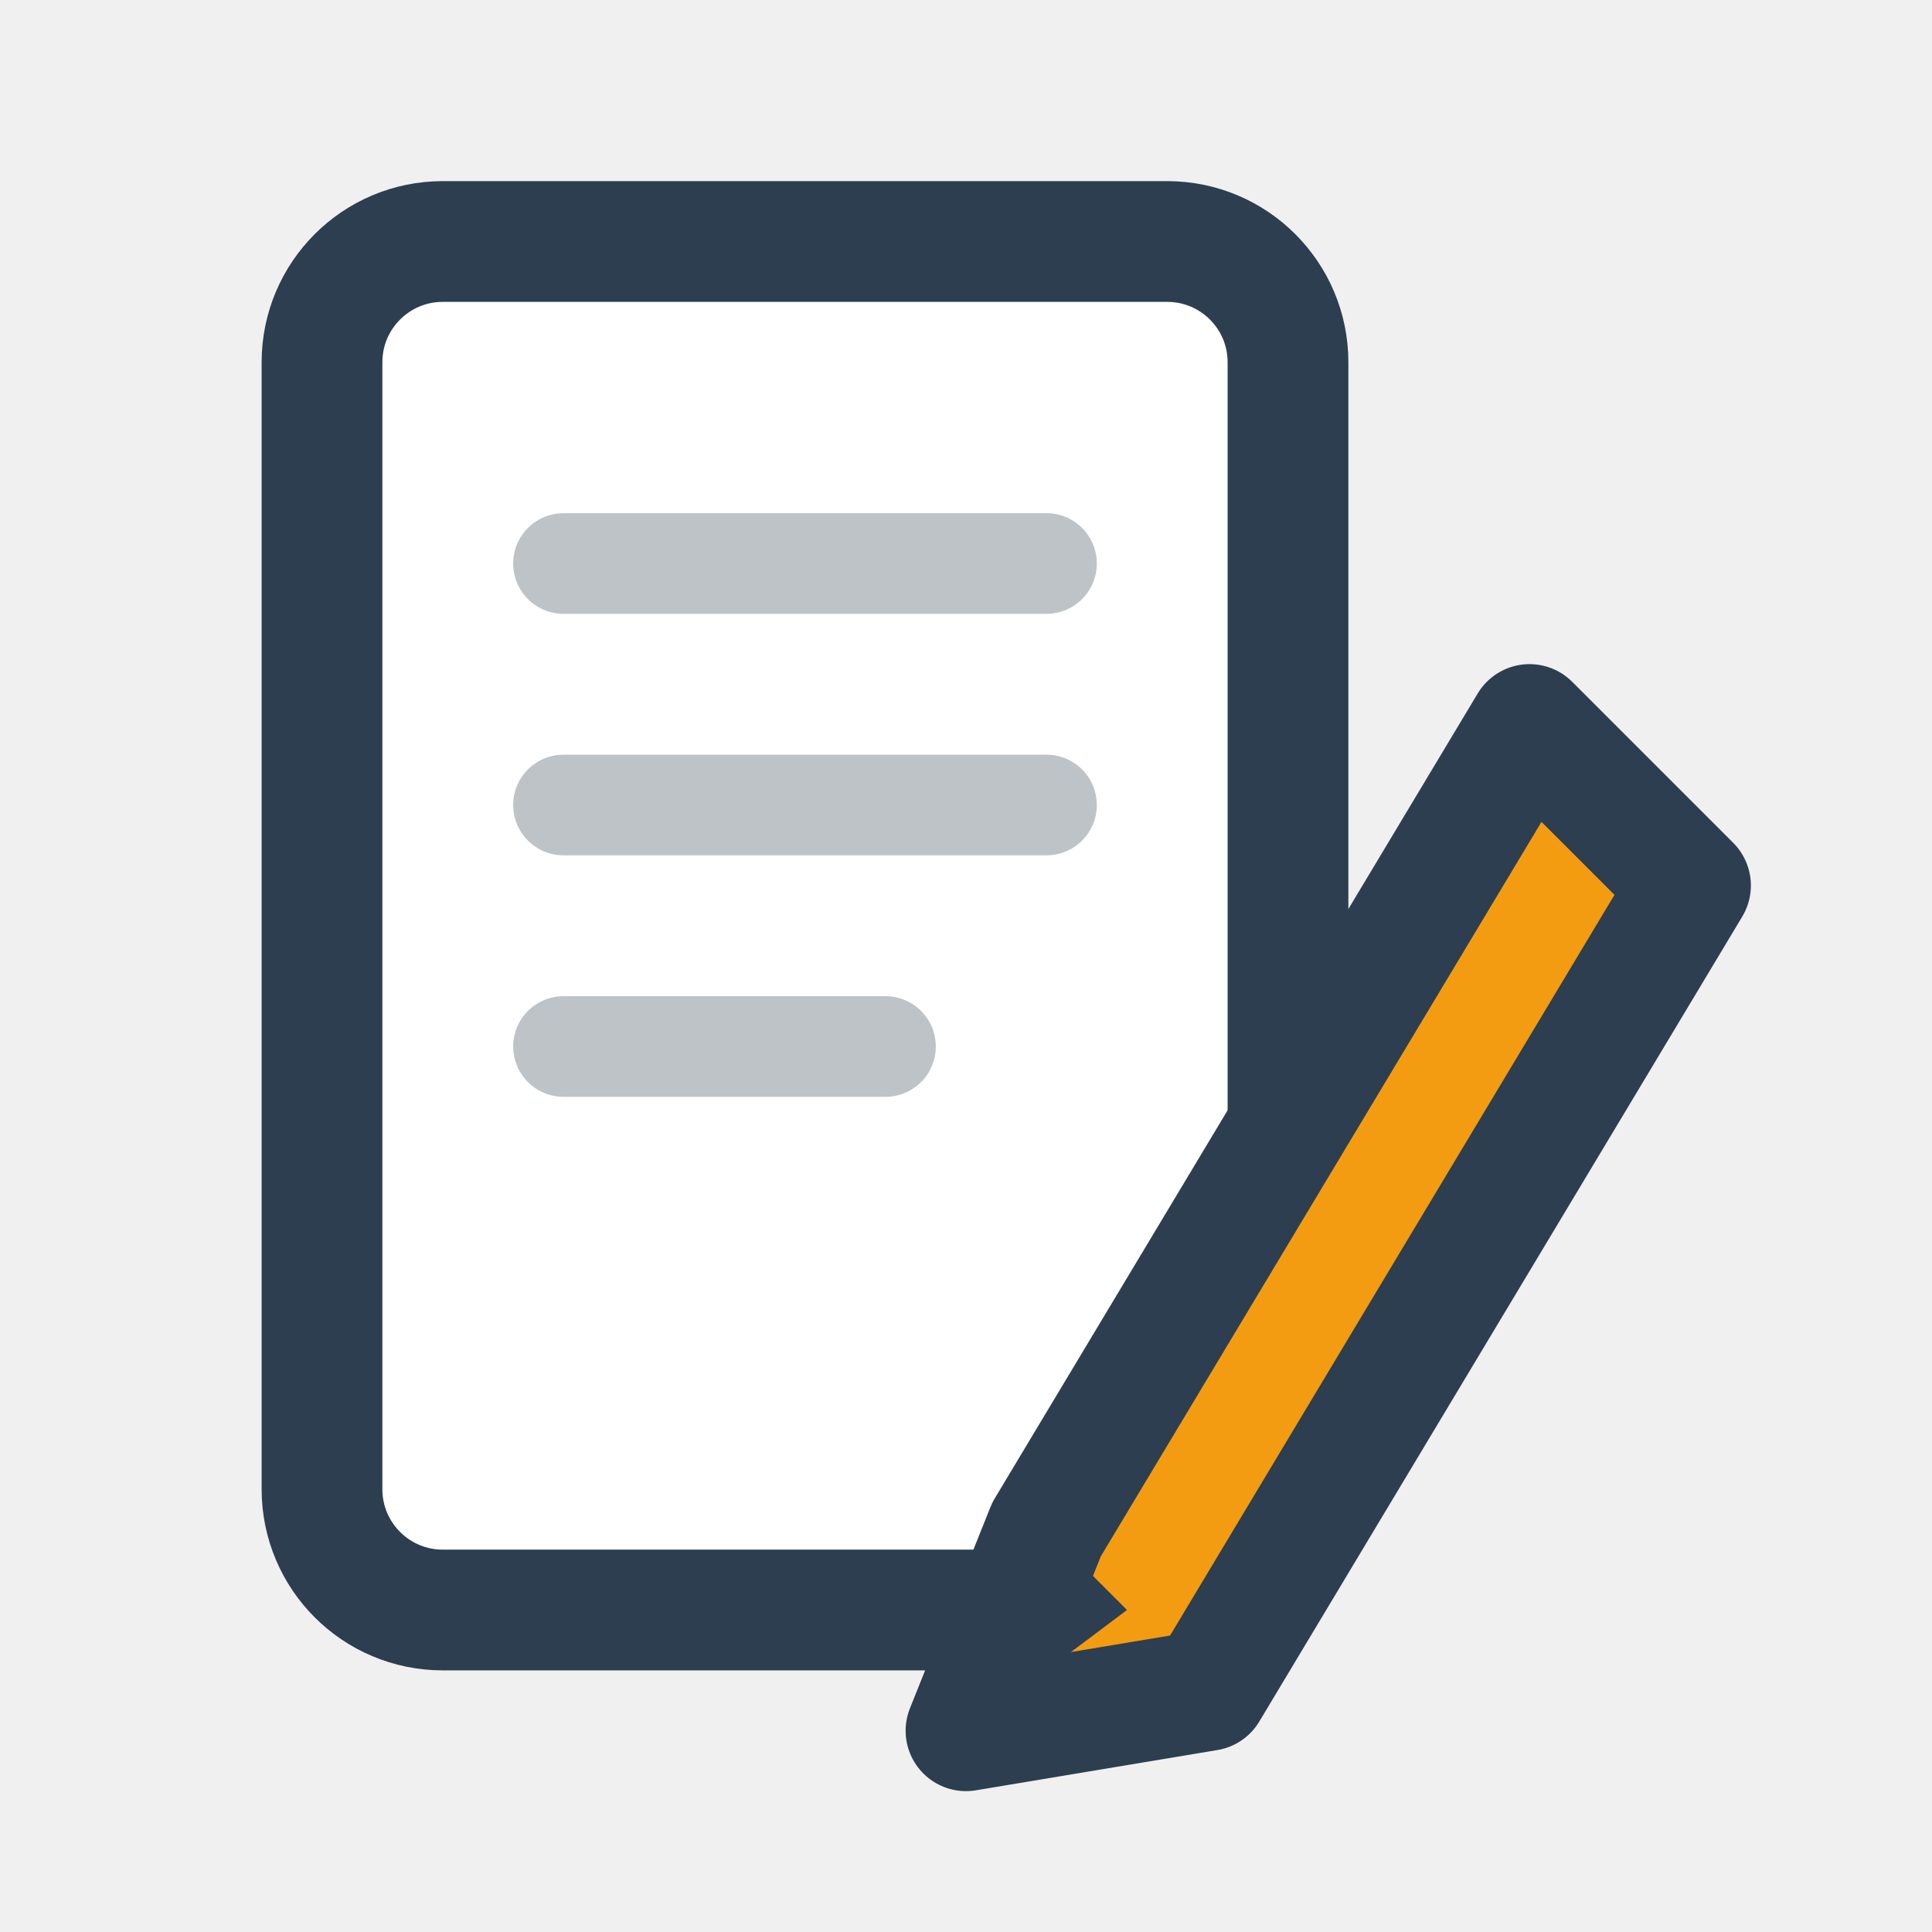
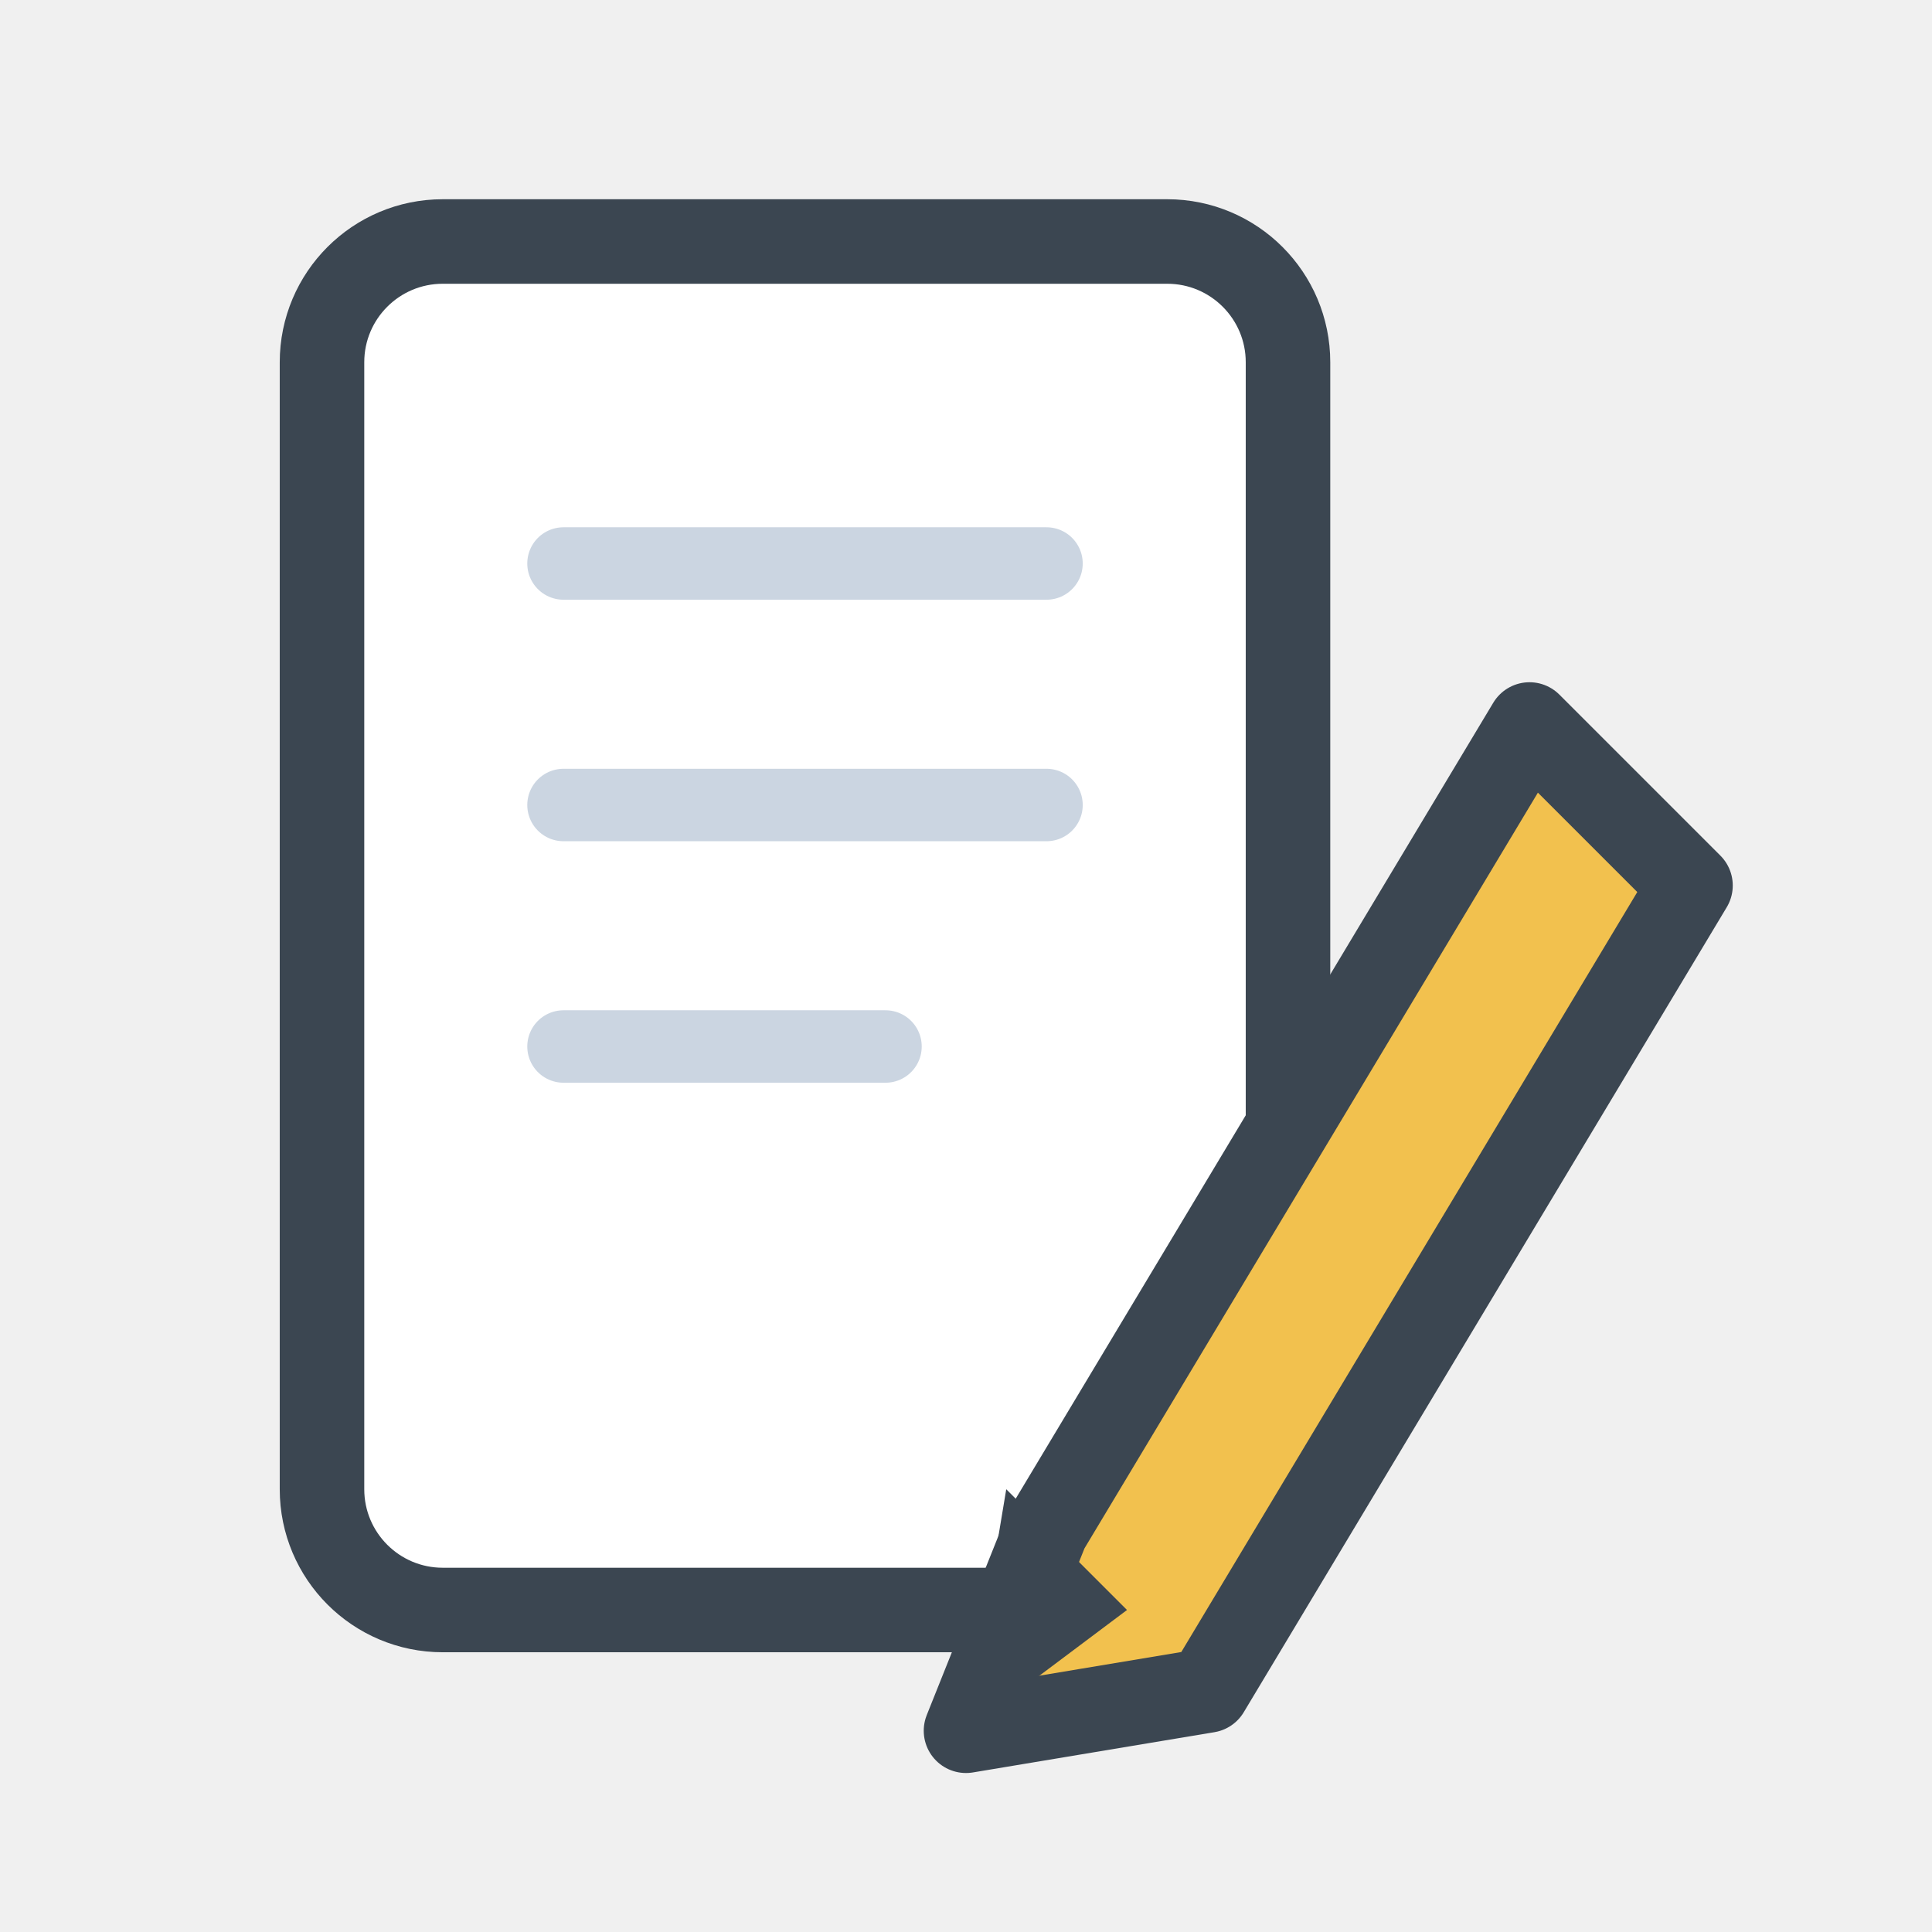
<svg xmlns="http://www.w3.org/2000/svg" viewBox="0 0 48 48" width="48" height="48" fill="none">
-   <rect x="8" y="6" width="24" height="34" rx="3" fill="#FFFFFF" stroke="#2C3E50" stroke-width="3" stroke-linejoin="round" />
-   <line x1="14" y1="14" x2="26" y2="14" stroke="#BDC3C7" stroke-width="2.5" stroke-linecap="round" />
-   <line x1="14" y1="20" x2="26" y2="20" stroke="#BDC3C7" stroke-width="2.5" stroke-linecap="round" />
-   <line x1="14" y1="26" x2="22" y2="26" stroke="#BDC3C7" stroke-width="2.5" stroke-linecap="round" />
-   <path d="M26 38 L38 18 L42 22 L30 42 L24 43 Z" fill="#F39C12" stroke="#2C3E50" stroke-width="3" stroke-linejoin="round" stroke-linecap="round" />
-   <polygon points="24,43 28,40 25,37" fill="#2C3E50" />
+   <rect x="8" y="6" width="24" height="34" rx="3" fill="#FFFFFF" stroke="#3B4651" stroke-width="2.1" stroke-linejoin="round" />
+   <line x1="14" y1="14" x2="26" y2="14" stroke="#CBD5E1" stroke-width="1.8" stroke-linecap="round" />
+   <line x1="14" y1="20" x2="26" y2="20" stroke="#CBD5E1" stroke-width="1.8" stroke-linecap="round" />
+   <line x1="14" y1="26" x2="22" y2="26" stroke="#CBD5E1" stroke-width="1.8" stroke-linecap="round" />
+   <path d="M26 38 L38 18 L42 22 L30 42 L24 43 Z" fill="#F2C14E" stroke="#3B4651" stroke-width="2.1" stroke-linejoin="round" stroke-linecap="round" />
+   <polygon points="24,43 28,40 25,37" fill="#3B4651" />
</svg>
